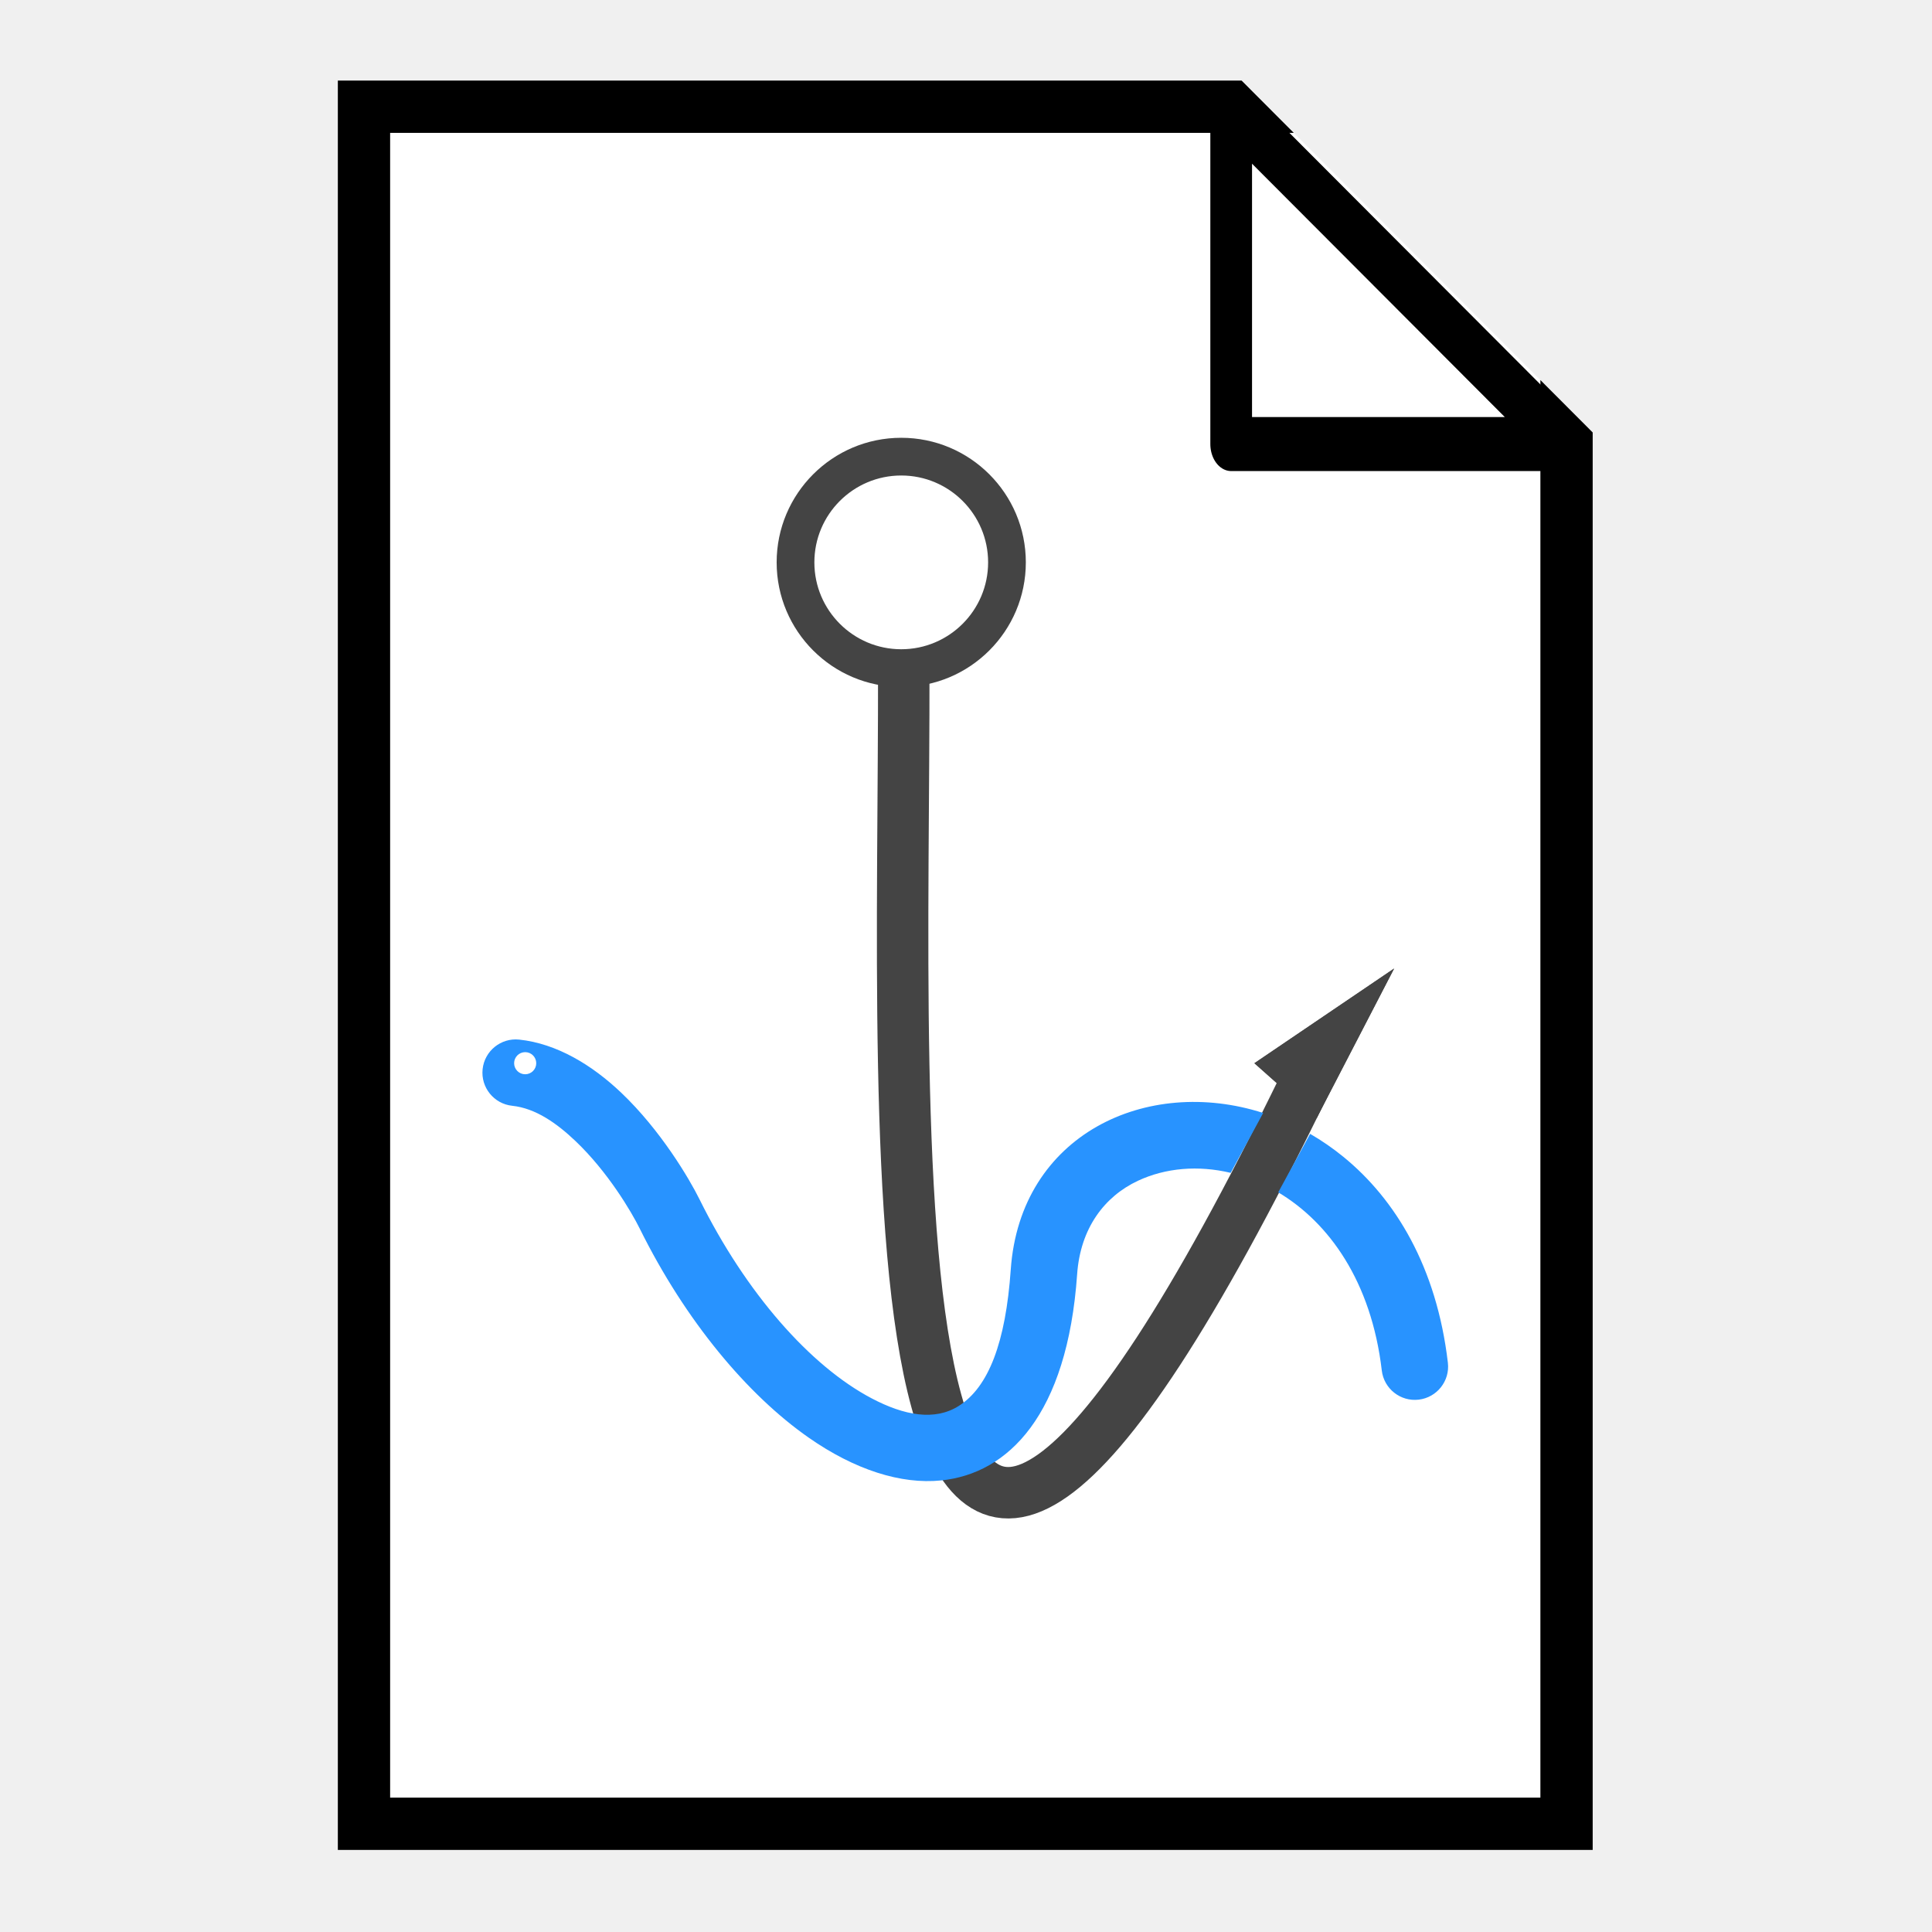
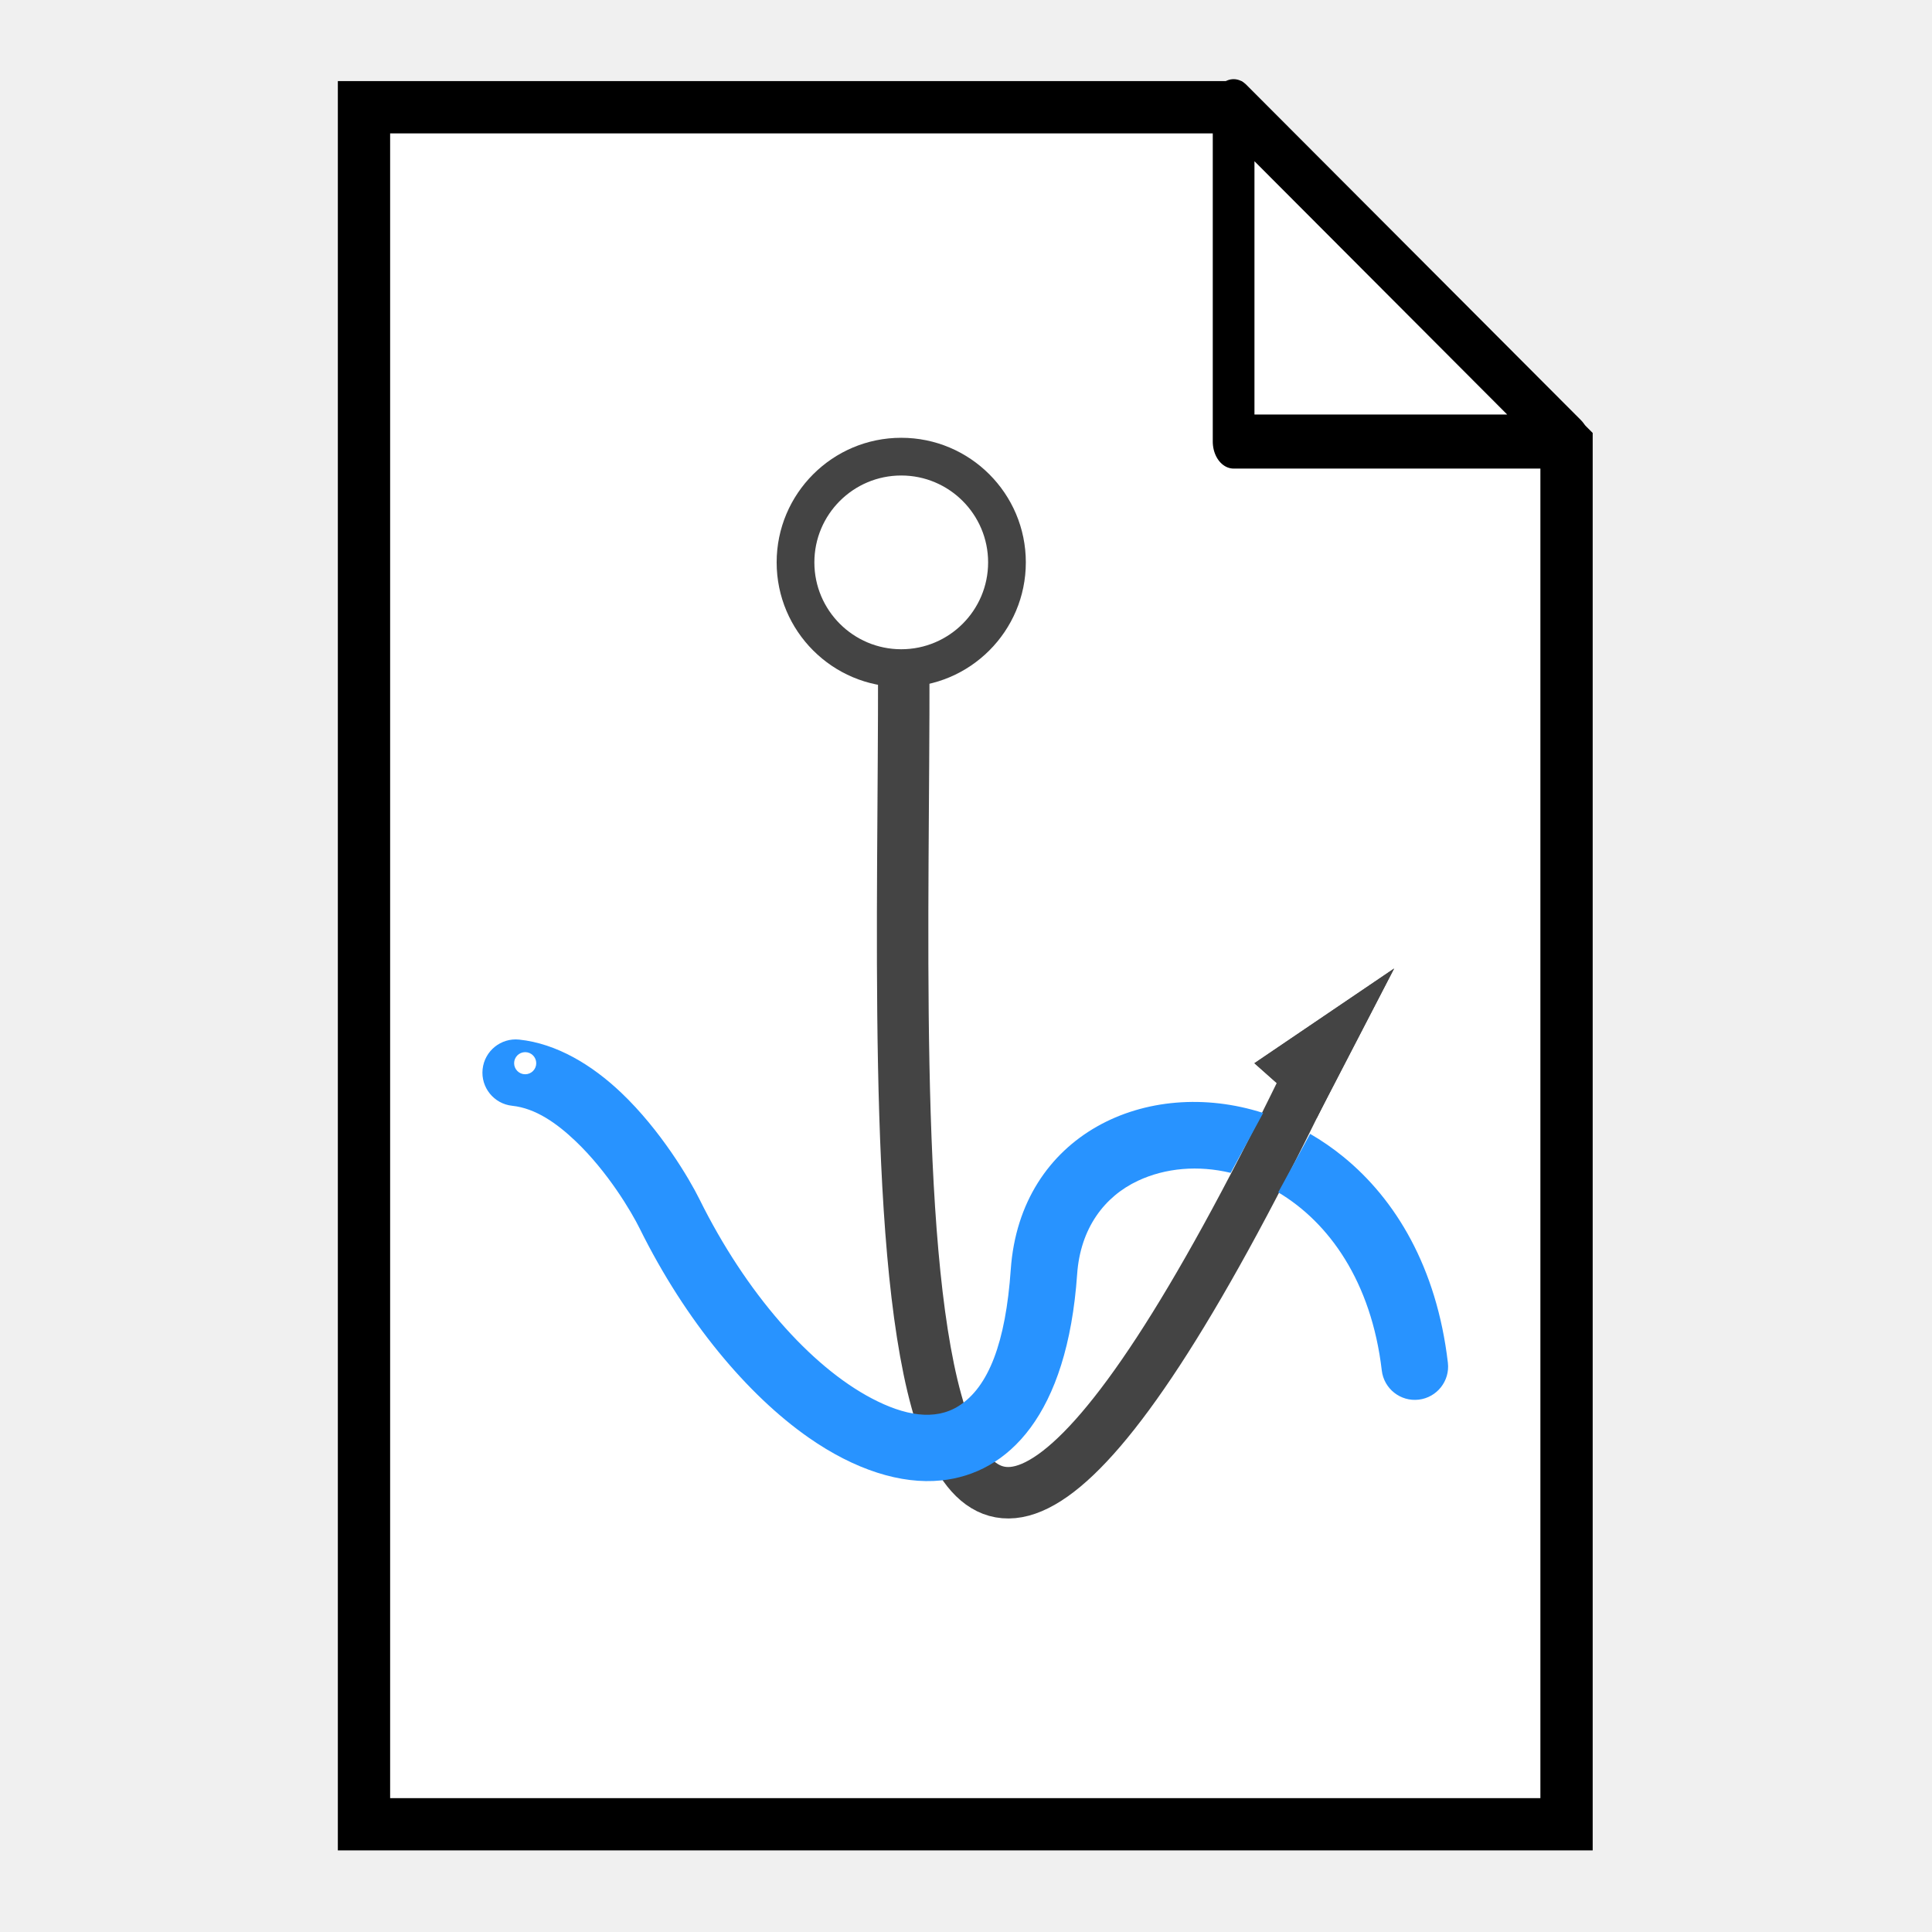
<svg xmlns="http://www.w3.org/2000/svg" width="100%" height="100%" viewBox="0 0 1182 1182" version="1.1" xml:space="preserve" style="fill-rule:evenodd;clip-rule:evenodd;stroke-linecap:round;stroke-linejoin:round;stroke-miterlimit:1.5;">
-   <g transform="matrix(1.08333,0,0,1.08333,-37.535,-60.8902)">
-     <path d="M765.301,131.252L904.575,270.843L904.575,1071.41L254.969,1071.41L254.969,131.252L765.301,131.252Z" style="fill:white;" />
-     <g transform="matrix(0.771824,0,0,1,397.753,-439.873)">
+   <g id="FileIcon">
+     <g transform="matrix(1.08333,0,0,1.08333,-37.535,-60.5949)">
+       <path d="M727.495,307.326L904.575,307.326L904.575,1071.41L254.969,1071.41L254.969,131.252L727.495,131.252L727.495,307.326Z" style="fill:white;" />
+     </g>
+     <g transform="matrix(0.836143,0,0,1.08333,394.847,-538.936)">
      <path d="M430.402,557.443L675.246,746.851L430.402,746.851L430.402,557.443Z" style="fill:white;stroke:black;stroke-width:30.51px;" />
    </g>
-     <path d="M735.841,101.724L765.301,131.252L254.969,131.252L254.969,1071.41L904.575,1071.41L904.575,270.843L934.103,300.438L934.103,1100.94L225.441,1100.94L225.441,101.724L735.841,101.724Z" />
+     <g transform="matrix(1.08333,0,0,1.08333,-37.535,-60.5949)">
+       <path d="M735.841,101.724L765.301,131.252L254.969,131.252L254.969,1071.41L904.575,1071.41L904.575,270.843L934.103,300.438L934.103,1100.94L225.441,1100.94L225.441,101.724L735.841,101.724Z" />
+     </g>
  </g>
  <g id="Worm-and-hook" transform="matrix(1,0,0,1,-0.673849,151.574)">
    <g id="Hook">
      <g transform="matrix(1,0,0,1,143.211,-147.83)">
        <path d="M408.843,264.093C450.913,264.093 485.068,298.248 485.068,340.318C485.068,382.387 450.913,416.543 408.843,416.543C366.773,416.543 332.618,382.387 332.618,340.318C332.618,298.248 366.773,264.093 408.843,264.093ZM408.843,287.168C438.177,287.168 461.993,310.984 461.993,340.318C461.993,369.652 438.177,393.467 408.843,393.467C379.509,393.467 355.694,369.652 355.694,340.318C355.694,310.984 379.509,287.168 408.843,287.168Z" style="fill:rgb(68,68,68);" />
      </g>
      <path d="M553.594,257.163C554.106,550.046 524.692,1074.84 798.438,512.786" style="fill:none;stroke:rgb(68,68,68);stroke-width:31.48px;stroke-linecap:butt;" />
      <g transform="matrix(0.649136,0.576868,-0.918675,1.03376,734.263,-585.332)">
        <path d="M887.752,497.387L917.01,569.763L858.494,569.763L887.752,497.387Z" style="fill:rgb(68,68,68);" />
        <path d="M887.752,497.387L917.01,569.763L858.494,569.763L887.752,497.387Z" style="fill:rgb(68,68,68);" />
      </g>
    </g>
    <path id="Worm" d="M753.603,565.983C733.797,561.235 713.802,562.901 696.893,570.812C676.359,580.419 661.63,599.898 659.672,627.971C653.649,714.313 617.404,750.013 576.4,754.169C551.906,756.652 523.62,747.648 495.51,728.034C458.05,701.896 420.062,656.64 392.092,600.126C386.983,589.802 372.571,565.366 352.744,546.51C341.444,535.765 328.457,526.468 314.039,524.943C302.865,523.761 294.754,513.73 295.936,502.557C297.118,491.384 307.148,483.272 318.322,484.454C341.246,486.879 362.835,499.922 380.8,517.006C404.866,539.892 422.38,569.536 428.582,582.067C456.997,639.48 496.451,684.256 534.133,704.031C553.755,714.329 572.452,717.96 587.265,708.57C605.467,697.033 615.939,669.816 619.056,625.137C624.818,542.54 702.29,506.455 773.489,529.347C766.905,541.476 760.263,553.704 753.603,565.983ZM802.202,542.113C809.269,546.196 816.141,550.926 822.743,556.323C854.339,582.148 879.619,623.507 886.489,682.148C887.796,693.307 879.798,703.429 868.638,704.736C857.479,706.043 847.358,698.045 846.051,686.885C839.67,632.416 813.665,596.34 782.695,577.9C789.233,565.903 795.749,553.957 802.202,542.113ZM321.981,492.13C318.246,492.13 315.213,495.163 315.213,498.898C315.213,502.633 318.246,505.665 321.981,505.665C325.716,505.665 328.748,502.633 328.748,498.898C328.748,495.163 325.716,492.13 321.981,492.13Z" style="fill:rgb(40,147,255);" />
  </g>
</svg>
